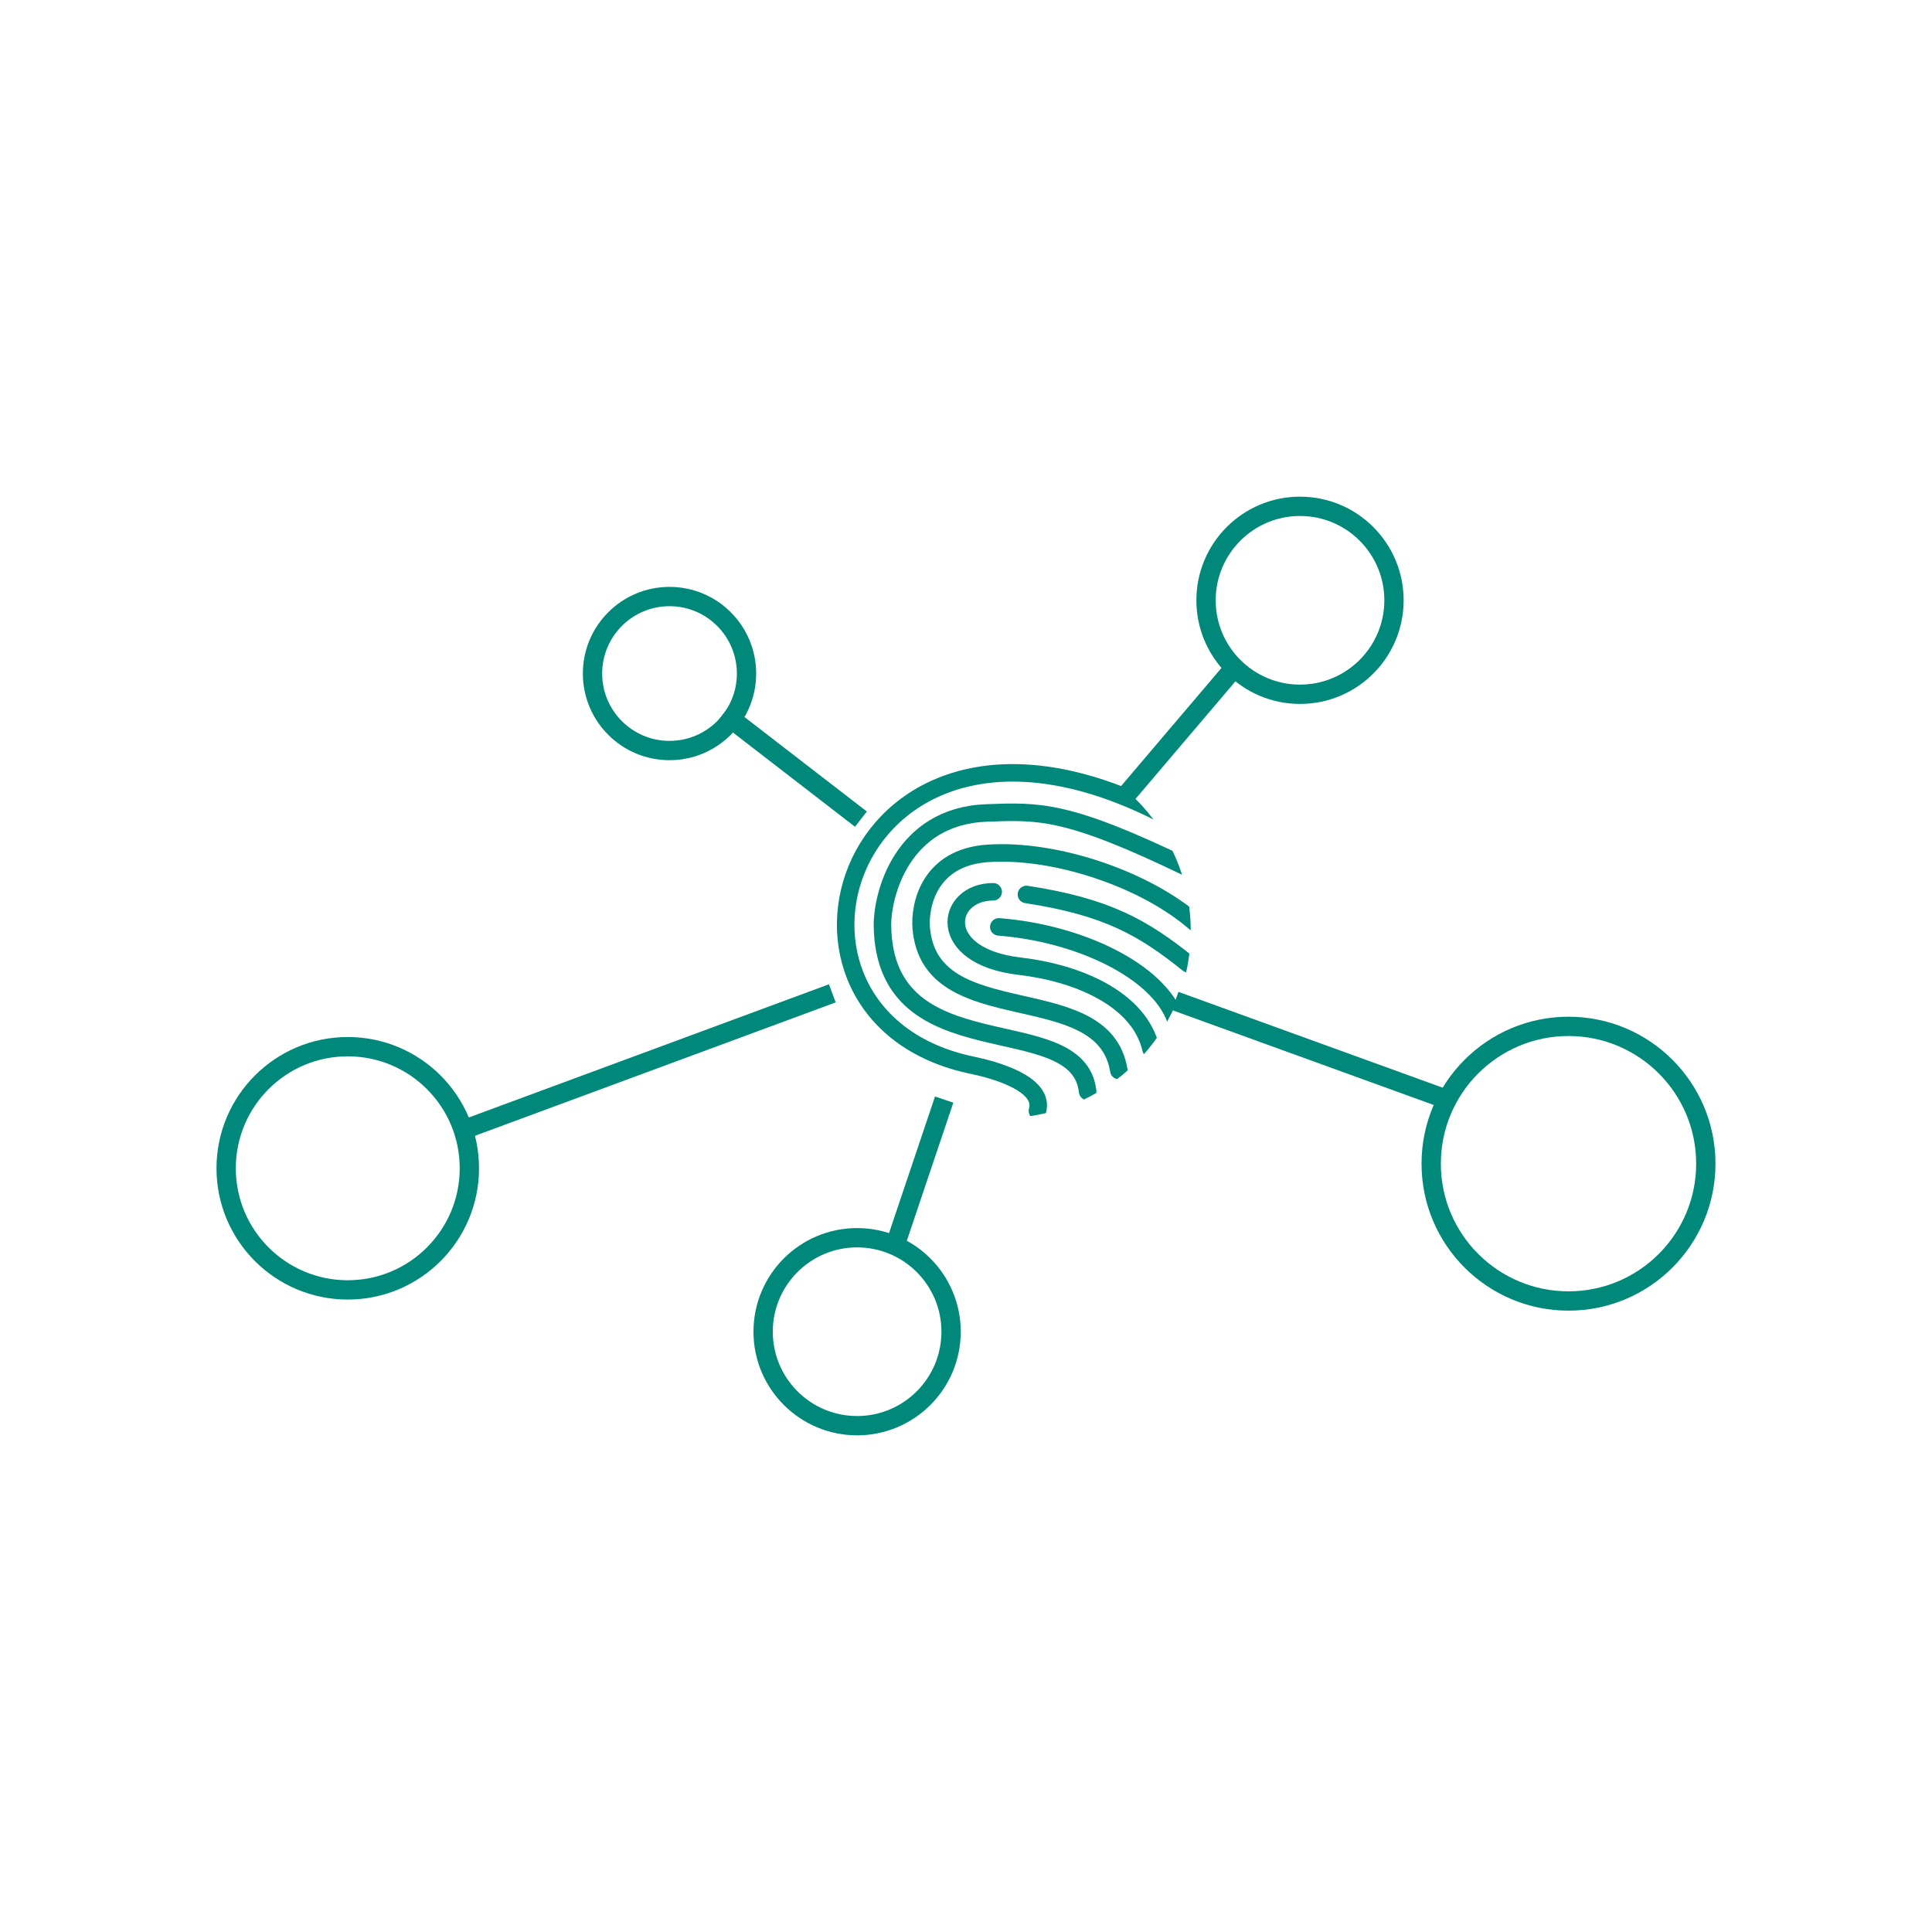
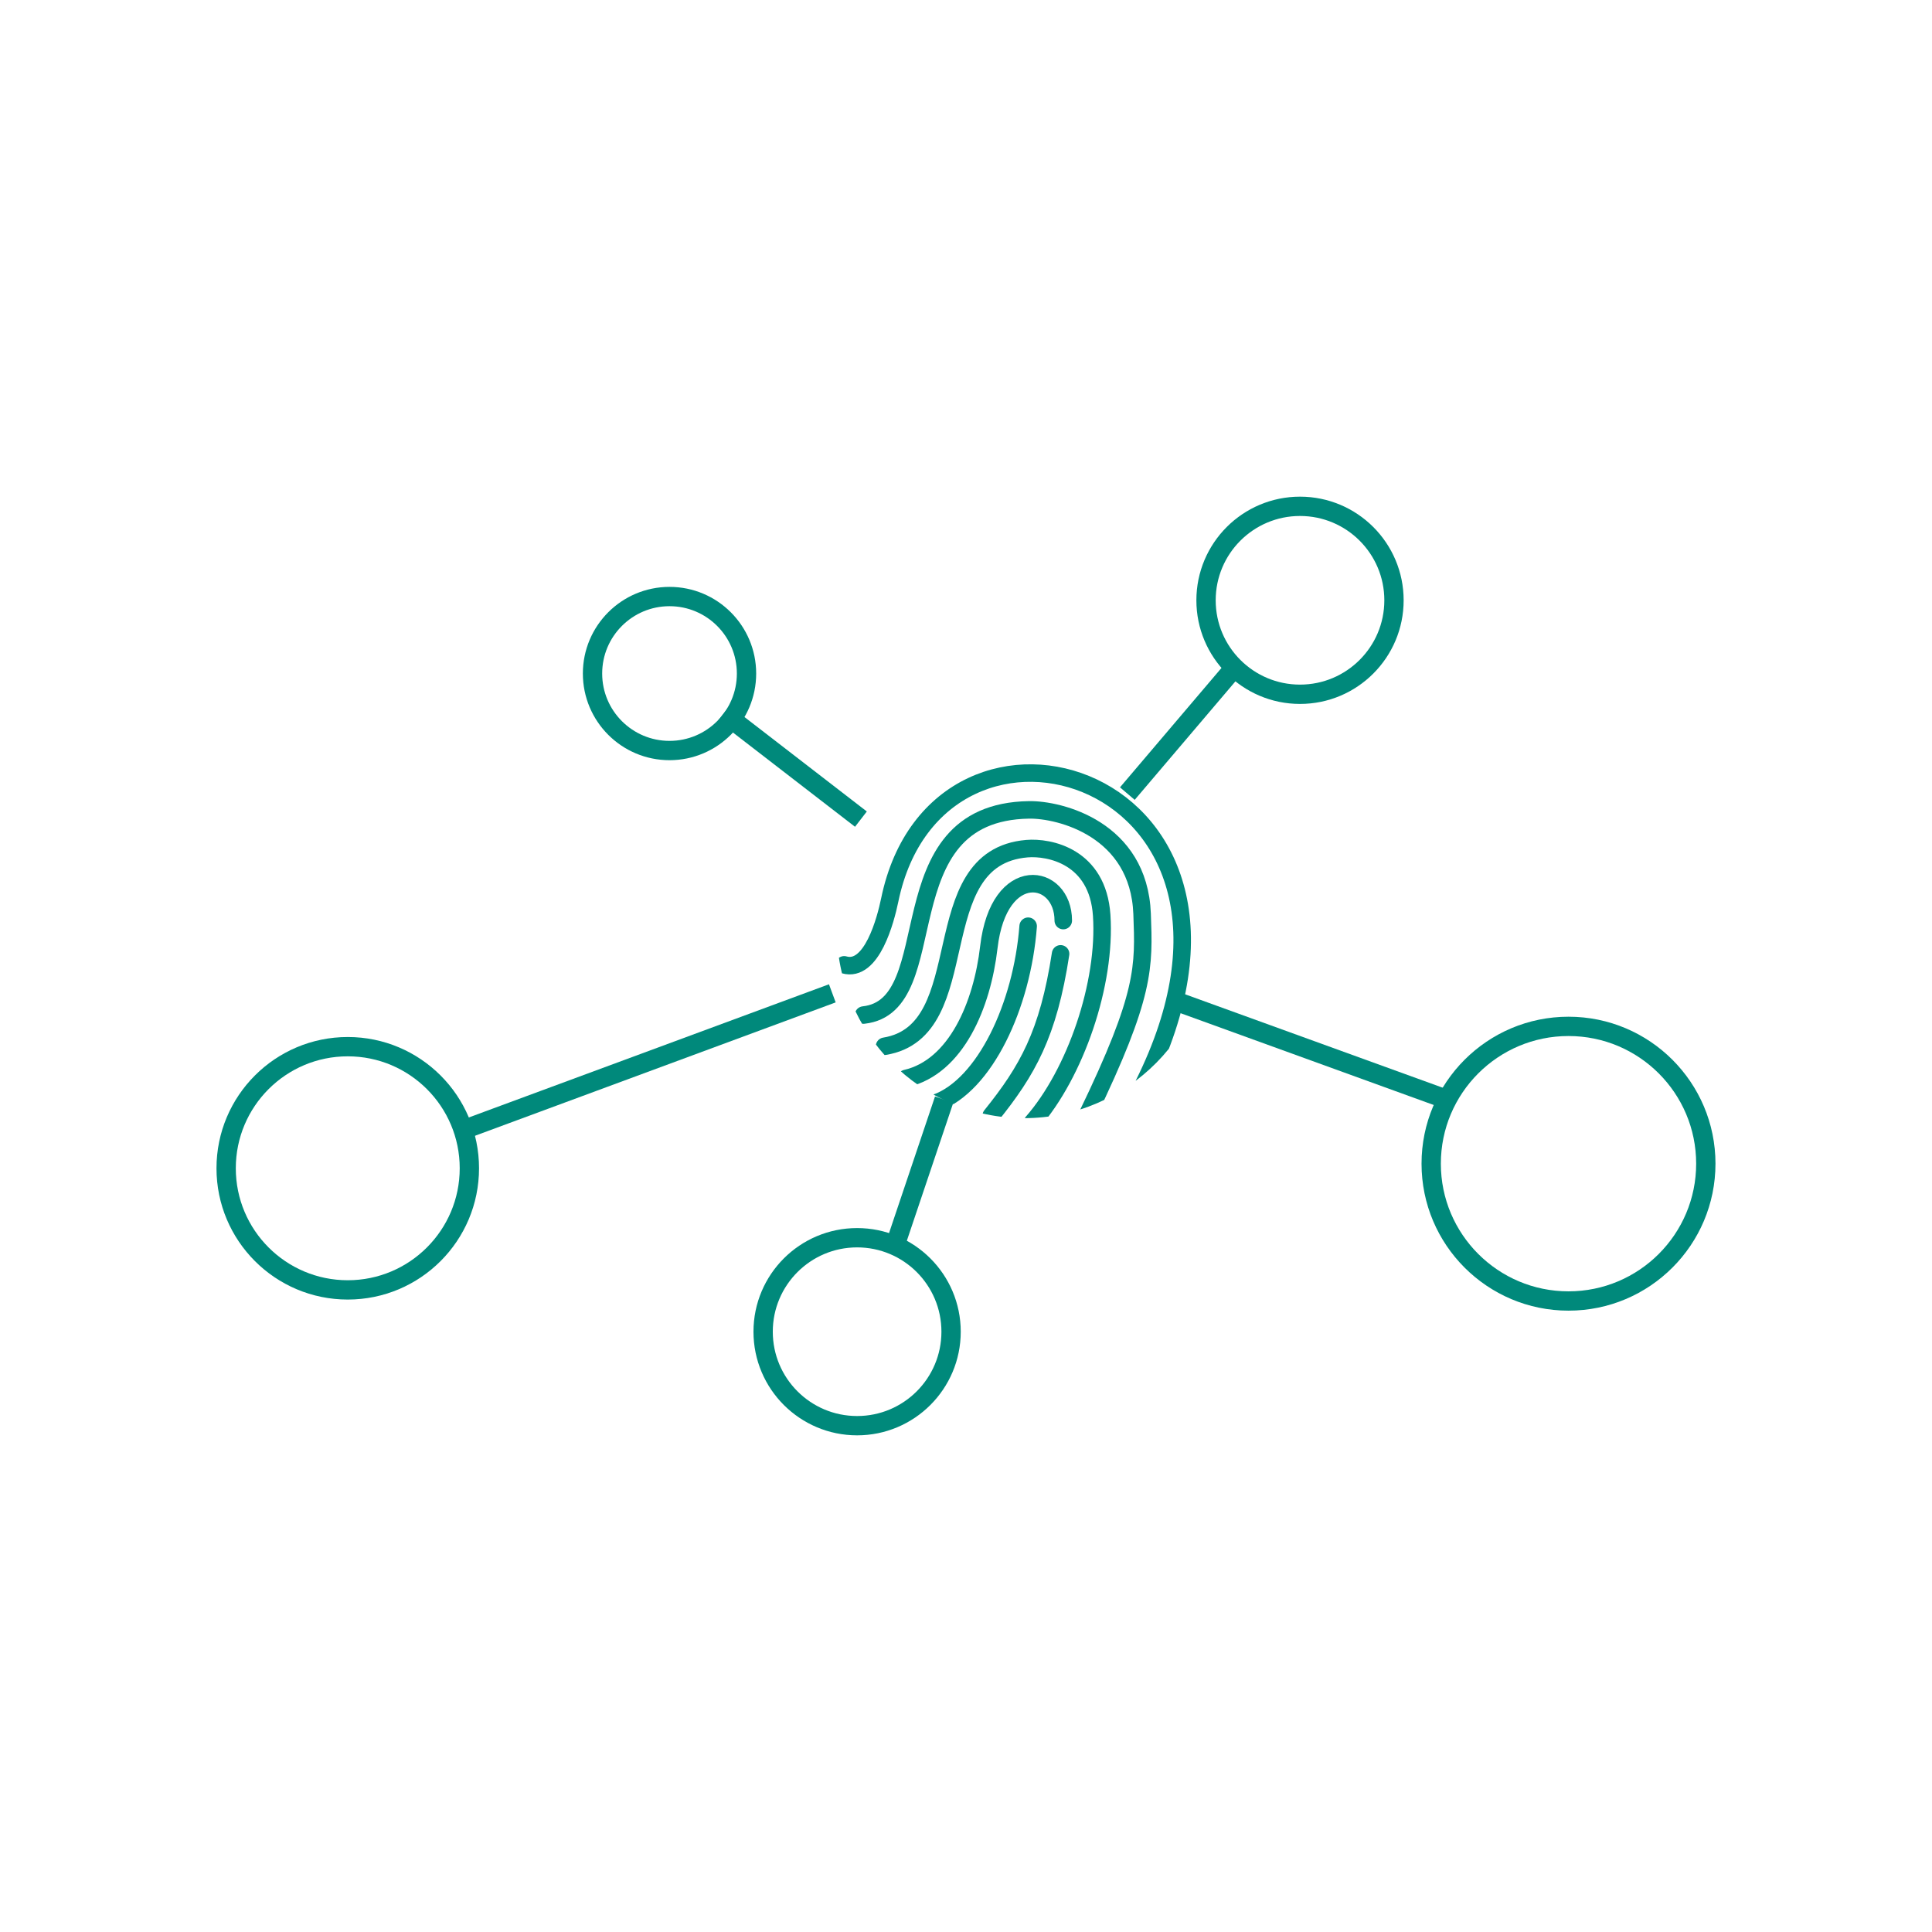
- <svg xmlns="http://www.w3.org/2000/svg" width="200" height="200" viewBox="0 0 52.917 52.917">
-   <defs>
+ <svg xmlns="http://www.w3.org/2000/svg" width="200" height="200" viewBox="0 0 52.917 52.917" version="1.1" id="svg31">
+   <defs id="defs5">
    <clipPath clipPathUnits="userSpaceOnUse" id="prefix__a">
-       <ellipse cx="25.253" cy="23.11" rx="6.291" ry="6.374" fill="#00897b" stroke-width=".698" stroke-linecap="round" stroke-linejoin="round" paint-order="stroke markers fill" />
+       <ellipse cx="25.253" cy="23.11" rx="6.291" ry="6.374" fill="#00897b" stroke-width=".698" stroke-linecap="round" stroke-linejoin="round" paint-order="stroke markers fill" id="ellipse2" />
    </clipPath>
  </defs>
-   <g fill="none" stroke="#00897b">
-     <g clip-path="url(#prefix__a)" transform="matrix(0 -.81574 .81574 0 8.563 46.1)" stroke-width=".588" stroke-linecap="round">
-       <path d="M26.57 22.85c0-1.606-2.165-1.981-2.499.893-.225 1.941-1.095 4.02-2.782 4.408M22.299 28.972c1.634-.593 2.888-3.261 3.092-5.933M24.15 29.401c1.216-1.512 1.917-2.736 2.33-5.434" />
-       <path d="M25.534 29.628c1.445-1.651 2.48-4.664 2.326-6.956-.133-1.984-1.76-2.3-2.51-2.237-3.548.299-1.605 6.12-4.781 6.635" />
-       <path d="M27.377 29.381c1.956-4.046 1.906-4.977 1.84-6.756-.108-2.855-2.773-3.509-3.798-3.492-4.946.08-2.714 6.58-5.555 6.889" />
-       <path d="M29.263 28.36c5.23-10.48-6.895-14.076-8.52-6.199-.135.652-.598 2.445-1.53 2.175" stroke-linejoin="round" />
-     </g>
-     <path d="M23.371 22.274l-3.338-2.577M25.776 30.368l-1.241 3.687M12.738 30.927l9.811-3.628M31.049 21.535l2.55-3M39.393 30.029l-6.957-2.523" stroke-width=".529" stroke-linecap="square" stroke-linejoin="round" paint-order="markers fill stroke" />
-     <circle cx="-31.999" cy="9.525" r="3.331" transform="rotate(-90)" stroke-width=".529" stroke-linecap="round" stroke-linejoin="round" paint-order="markers fill stroke" />
-     <circle cx="-36.475" cy="23.476" r="2.574" transform="rotate(-90)" stroke-width=".529" stroke-linecap="round" stroke-linejoin="round" paint-order="markers fill stroke" />
-     <circle cx="-31.873" cy="42.961" r="3.761" transform="rotate(-90)" stroke-width=".529" stroke-linecap="round" stroke-linejoin="round" paint-order="markers fill stroke" />
-     <circle cx="-18.448" cy="18.338" r="2.109" transform="rotate(-90)" stroke-width=".529" stroke-linecap="round" stroke-linejoin="round" paint-order="markers fill stroke" />
-     <circle cx="-16.442" cy="35.607" r="2.574" transform="rotate(-90)" stroke-width=".529" stroke-linecap="round" stroke-linejoin="round" paint-order="markers fill stroke" />
+   <g clip-path="url(#prefix__a)" transform="matrix(0.81574,0,0,0.81574,7.448473,6.574855)" stroke-width="0.588" stroke-linecap="round" id="g15" style="fill:none;stroke:#00897b">
+     <path d="m 26.57,22.85 c 0,-1.606 -2.165,-1.981 -2.499,0.893 -0.225,1.941 -1.095,4.02 -2.782,4.408 m 1.01,0.821 c 1.634,-0.593 2.888,-3.261 3.092,-5.933 m -1.241,6.362 c 1.216,-1.512 1.917,-2.736 2.33,-5.434" id="path7" />
+     <path d="m 25.534,29.628 c 1.445,-1.651 2.48,-4.664 2.326,-6.956 -0.133,-1.984 -1.76,-2.3 -2.51,-2.237 -3.548,0.299 -1.605,6.12 -4.781,6.635" id="path9" />
+     <path d="m 27.377,29.381 c 1.956,-4.046 1.906,-4.977 1.84,-6.756 -0.108,-2.855 -2.773,-3.509 -3.798,-3.492 -4.946,0.08 -2.714,6.58 -5.555,6.889" id="path11" />
+     <path d="m 29.263,28.36 c 5.23,-10.48 -6.895,-14.076 -8.52,-6.199 -0.135,0.652 -0.598,2.445 -1.53,2.175" stroke-linejoin="round" id="path13" />
  </g>
+   <path d="m 23.371,22.274 -3.338,-2.577 m 5.743,10.671 -1.241,3.687 m -11.797,-3.128 9.811,-3.628 m 8.5,-5.764 2.55,-3 m 5.794,11.494 -6.957,-2.523" stroke-width="0.529" stroke-linecap="square" stroke-linejoin="round" paint-order="markers fill stroke" id="path17" style="fill:none;stroke:#00897b" />
+   <circle cx="-31.999" cy="9.525" r="3.331" transform="rotate(-90)" stroke-width="0.529" stroke-linecap="round" stroke-linejoin="round" paint-order="markers fill stroke" id="circle19" style="fill:none;stroke:#00897b" />
+   <circle cx="-36.475" cy="23.476" r="2.574" transform="rotate(-90)" stroke-width="0.529" stroke-linecap="round" stroke-linejoin="round" paint-order="markers fill stroke" id="circle21" style="fill:none;stroke:#00897b" />
+   <circle cx="-31.873" cy="42.961" r="3.761" transform="rotate(-90)" stroke-width="0.529" stroke-linecap="round" stroke-linejoin="round" paint-order="markers fill stroke" id="circle23" style="fill:none;stroke:#00897b" />
+   <circle cx="-18.448" cy="18.338" r="2.109" transform="rotate(-90)" stroke-width="0.529" stroke-linecap="round" stroke-linejoin="round" paint-order="markers fill stroke" id="circle25" style="fill:none;stroke:#00897b" />
+   <circle cx="-16.442" cy="35.607" r="2.574" transform="rotate(-90)" stroke-width="0.529" stroke-linecap="round" stroke-linejoin="round" paint-order="markers fill stroke" id="circle27" style="fill:none;stroke:#00897b" />
</svg>
